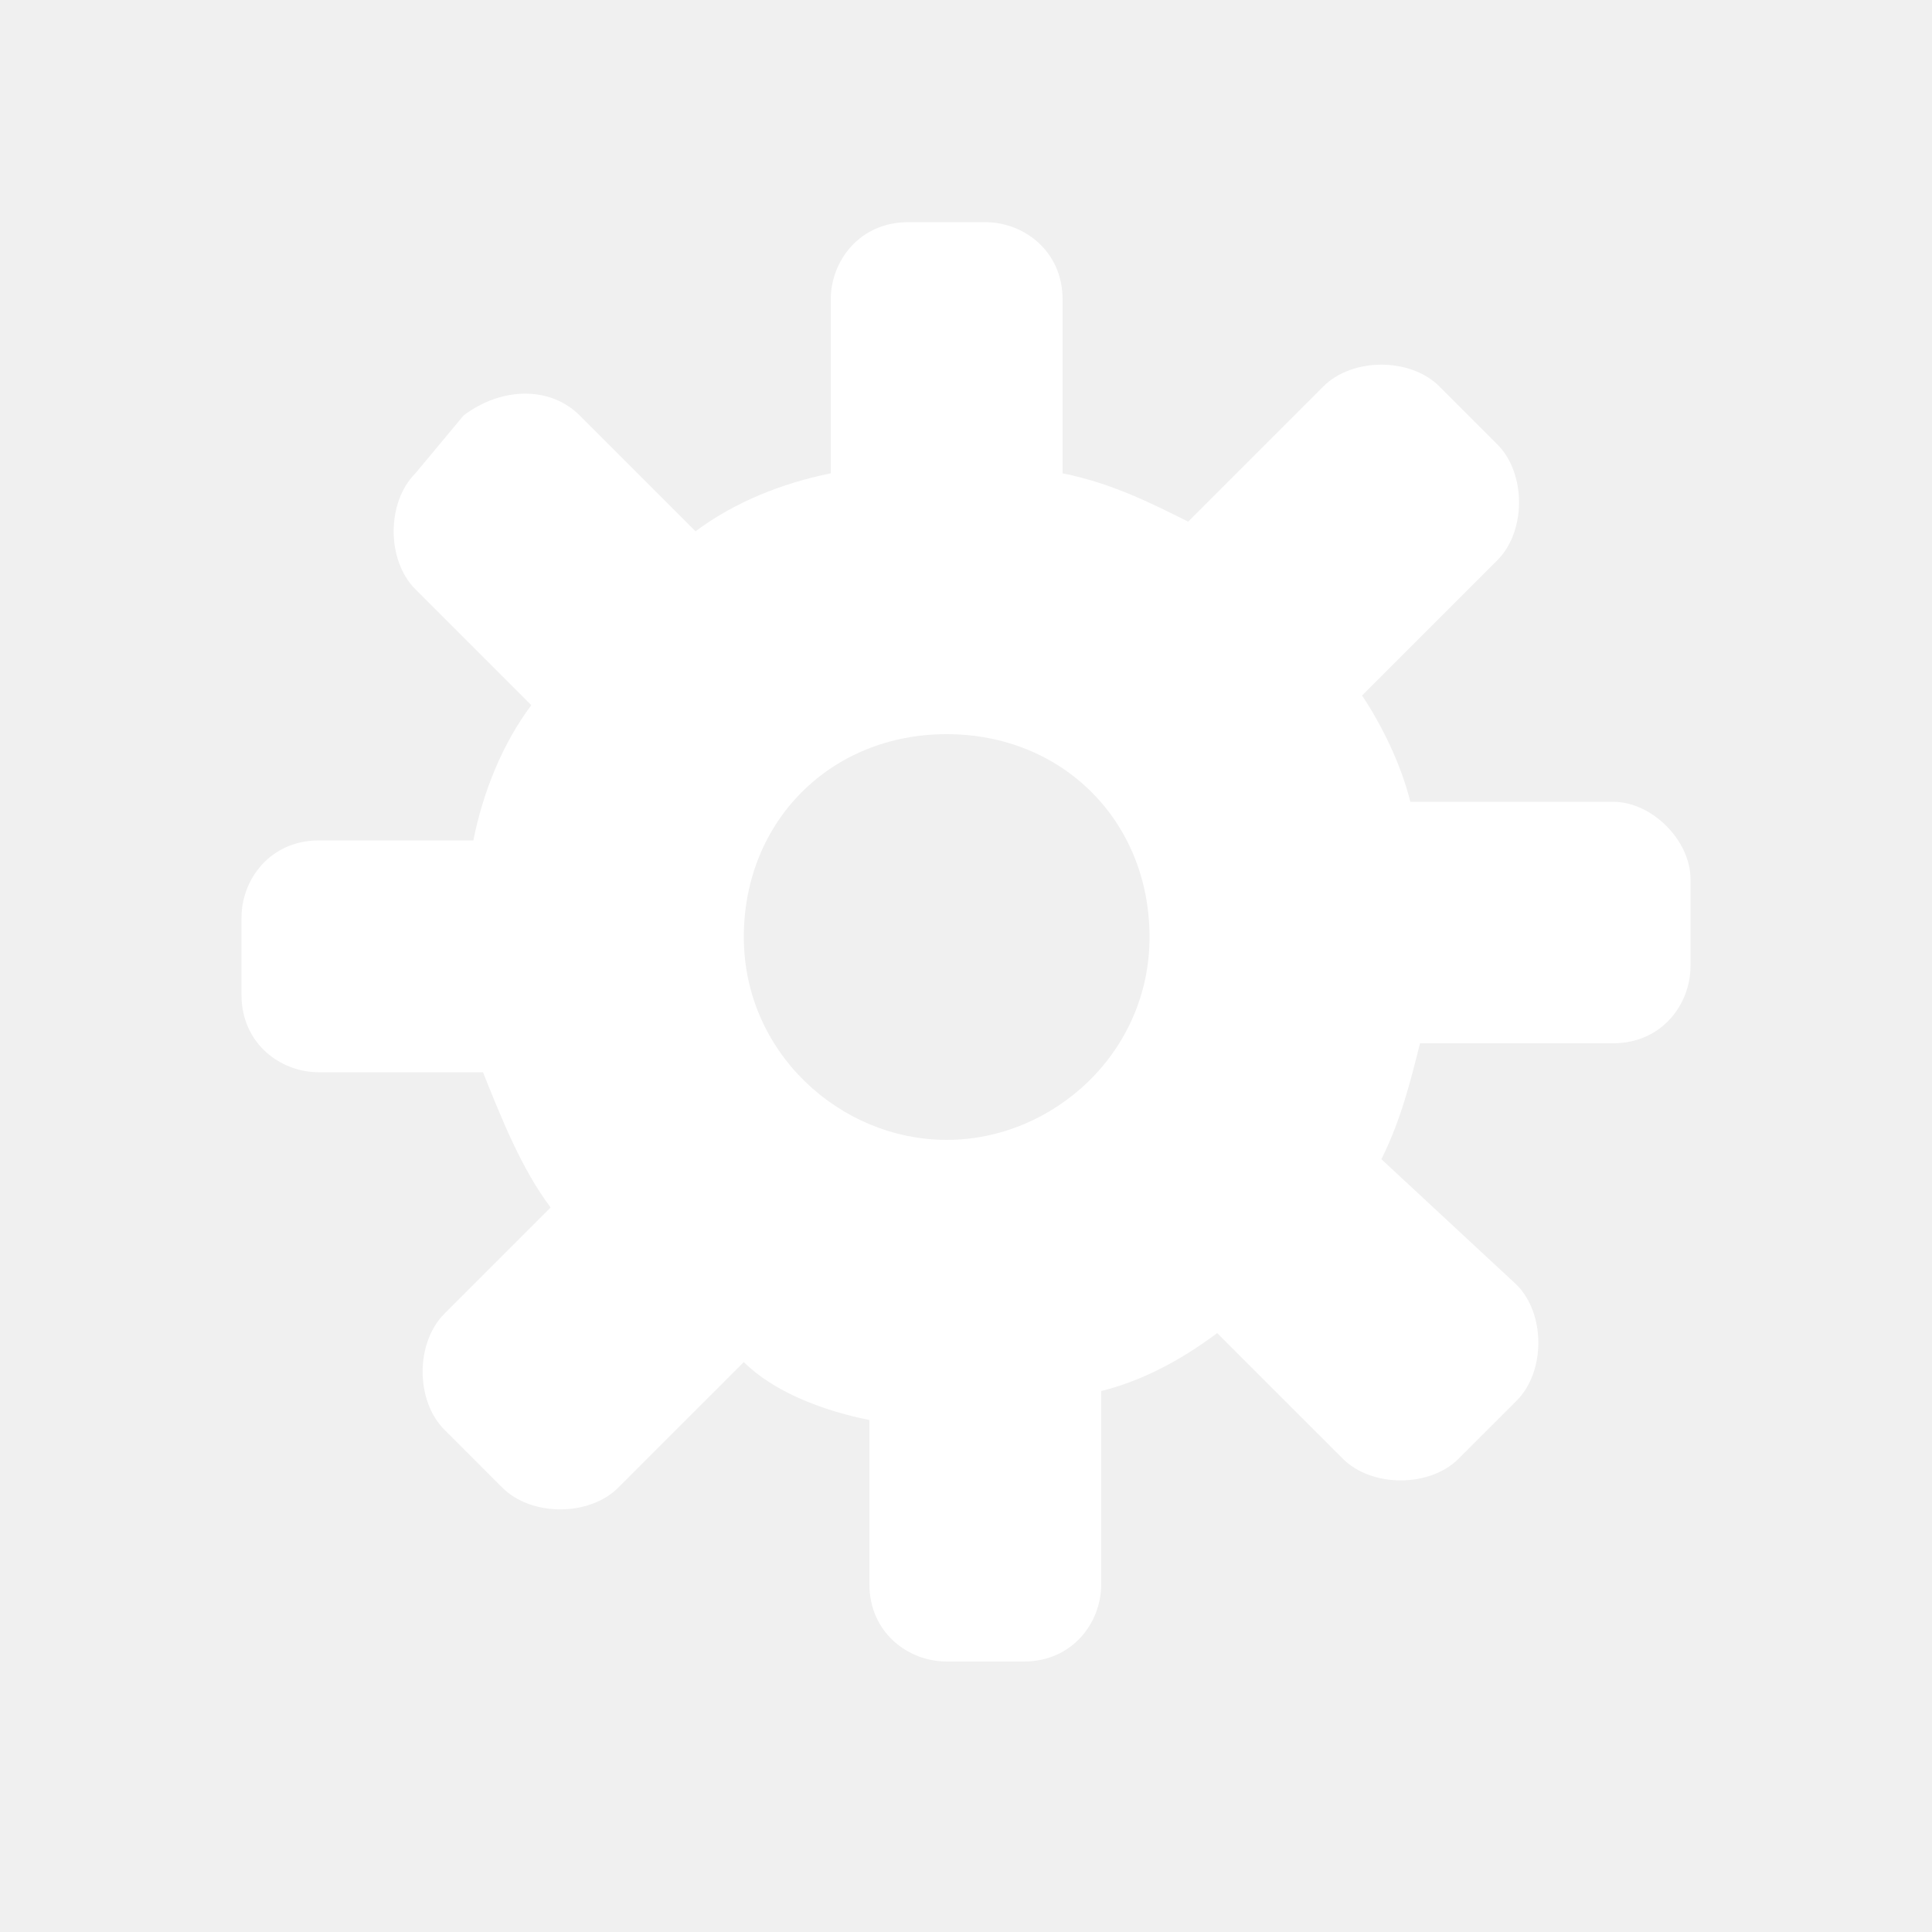
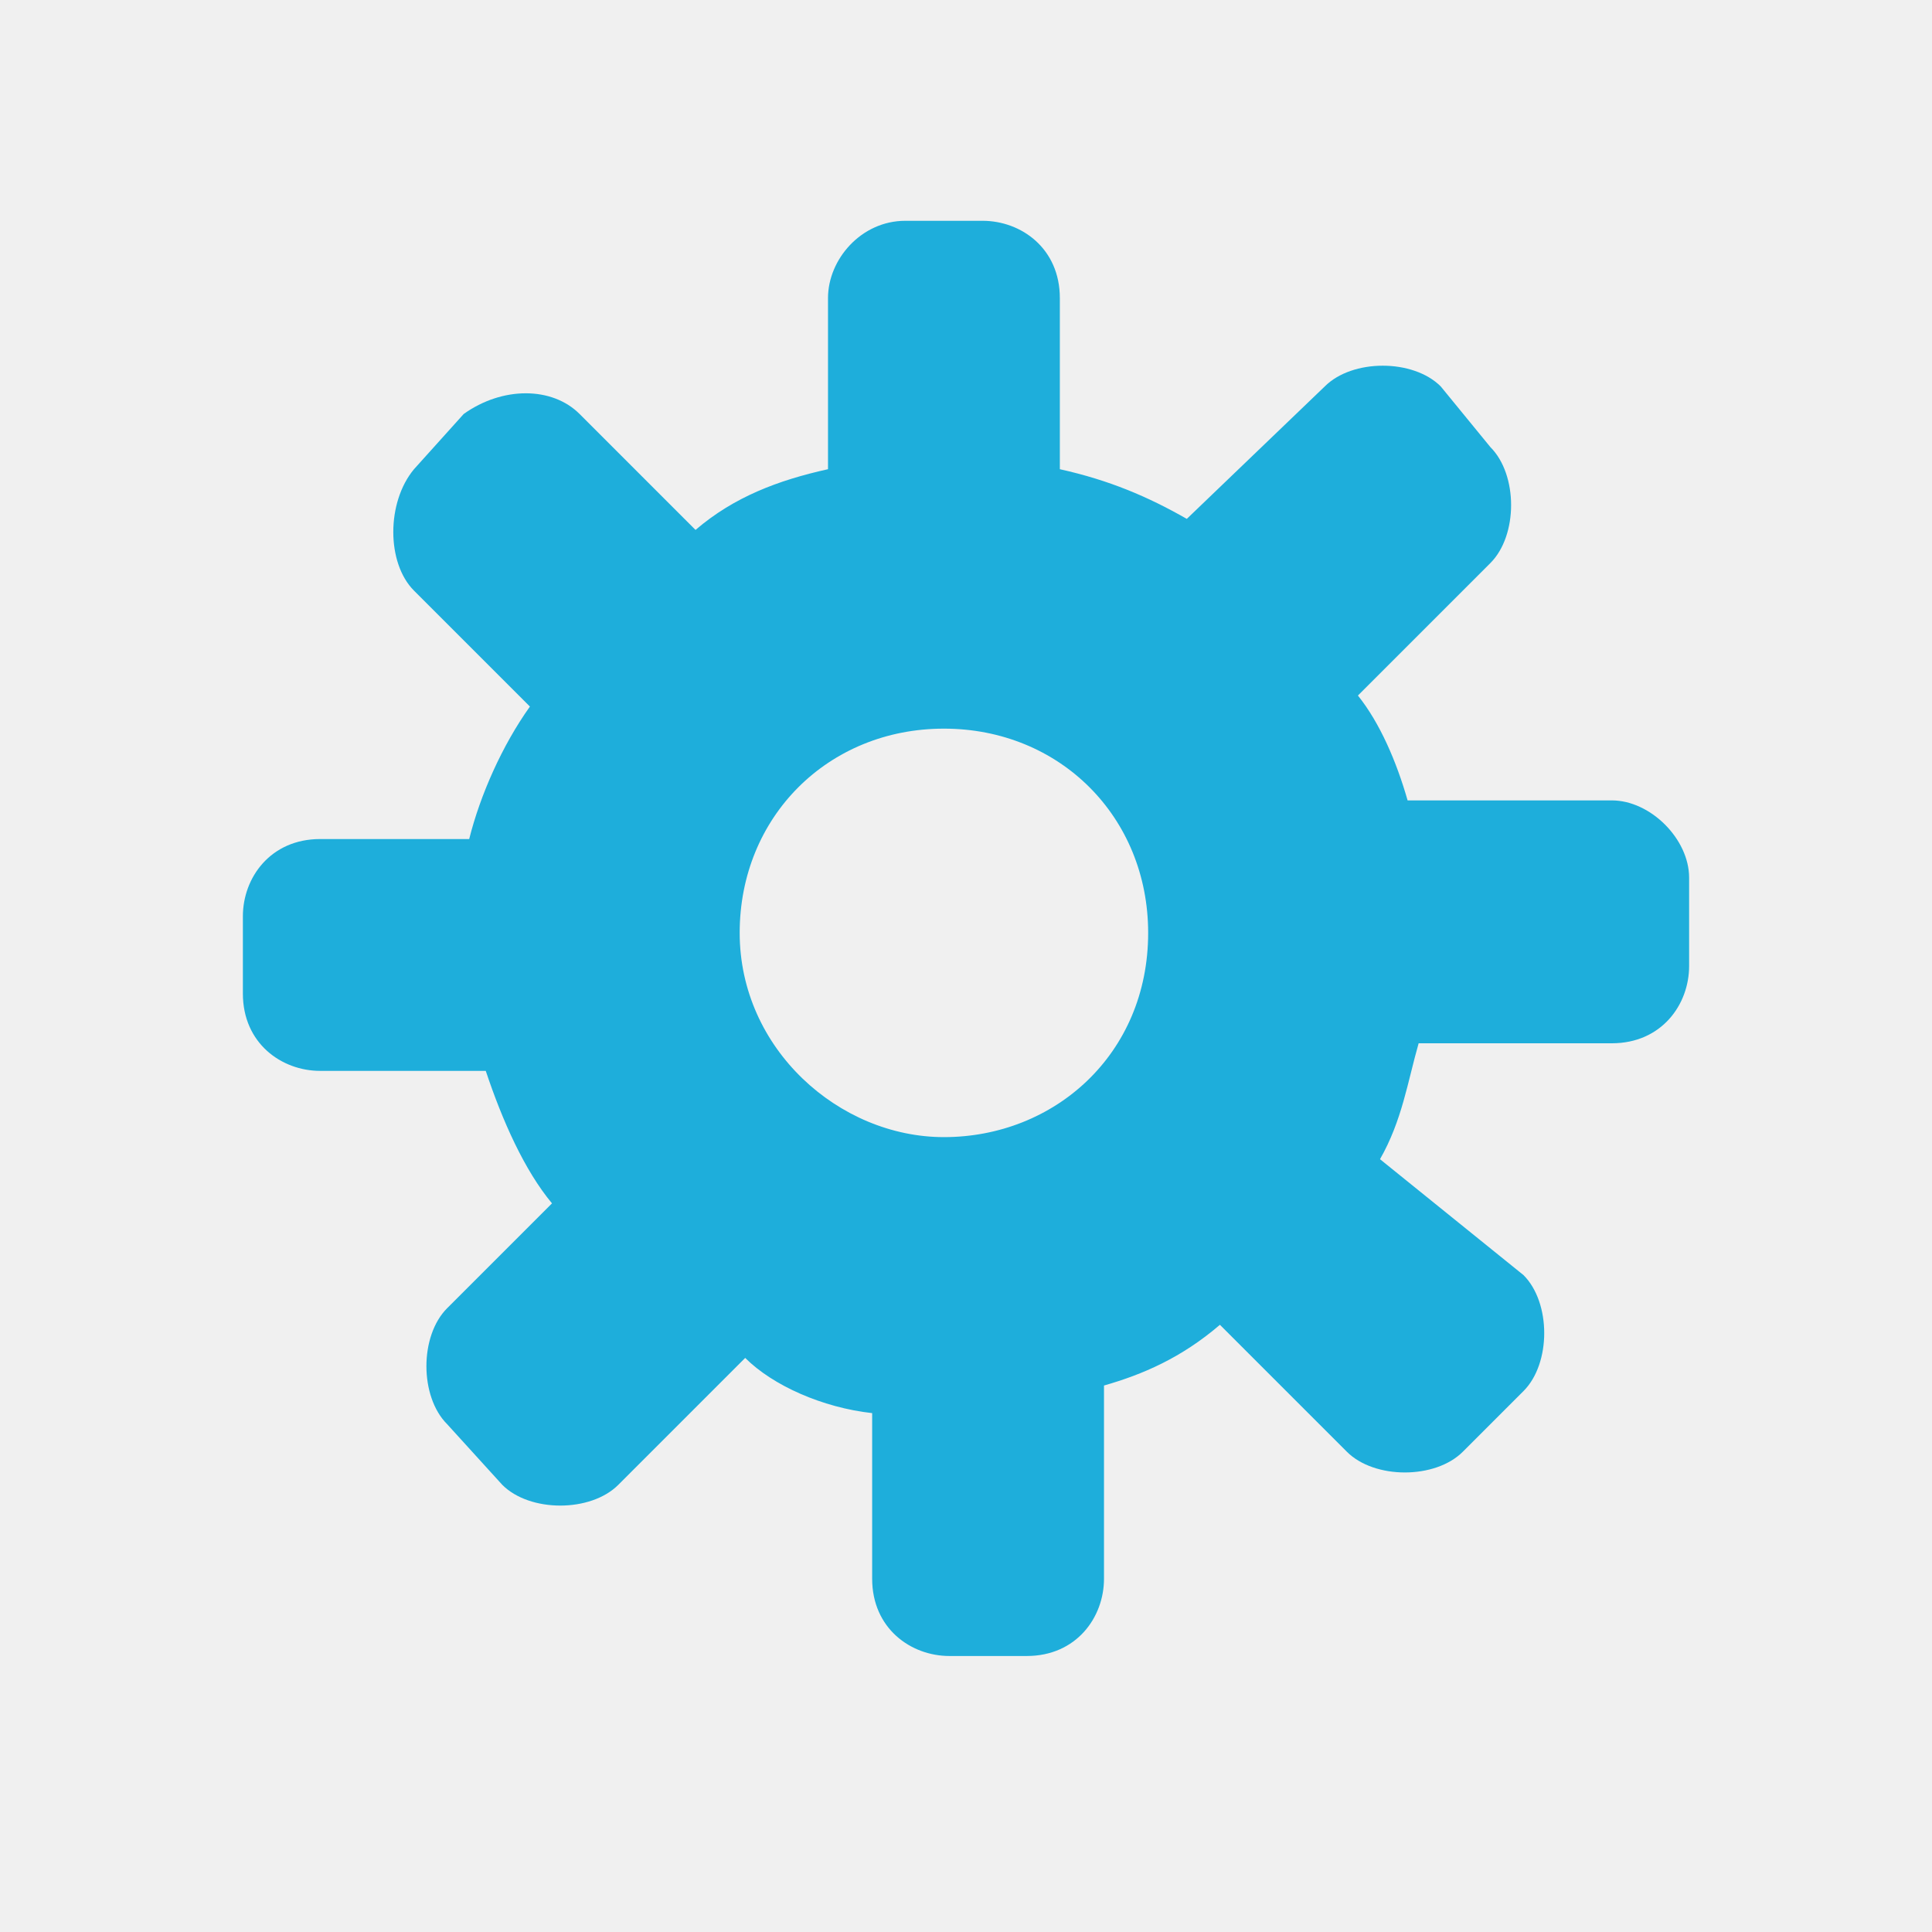
- <svg xmlns="http://www.w3.org/2000/svg" version="1.1" id="Layer_1" x="0px" y="0px" viewBox="0 0 20 20" enable-background="new 0 0 20 20" xml:space="preserve">
+ <svg xmlns="http://www.w3.org/2000/svg" version="1.1" id="Layer_1" x="0px" y="0px" viewBox="0 0 35 35" enable-background="new 0 0 35 35" xml:space="preserve">
  <g id="New_Symbol_83">
    <g>
      <g>
-         <path fill="#FFFFFF" d="M16.7,8.3h-2.1c-0.1-0.4-0.3-0.8-0.5-1.1l1.4-1.4c0.3-0.3,0.3-0.9,0-1.2L14.9,4c-0.3-0.3-0.9-0.3-1.2,0     l-1.4,1.4C11.9,5.2,11.5,5,11,4.9V3.1c0-0.5-0.4-0.8-0.8-0.8H9.4c-0.5,0-0.8,0.4-0.8,0.8v1.8C8.1,5,7.6,5.2,7.2,5.5L6,4.3     C5.7,4,5.2,4,4.8,4.3L4.3,4.9c-0.3,0.3-0.3,0.9,0,1.2l1.2,1.2C5.2,7.7,5,8.2,4.9,8.7H3.3c-0.5,0-0.8,0.4-0.8,0.8v0.8     c0,0.5,0.4,0.8,0.8,0.8H5c0.2,0.5,0.4,1,0.7,1.4l-1.1,1.1c-0.3,0.3-0.3,0.9,0,1.2l0.6,0.6c0.3,0.3,0.9,0.3,1.2,0l1.3-1.3     C8,14.4,8.5,14.6,9,14.7v1.7c0,0.5,0.4,0.8,0.8,0.8h0.8c0.5,0,0.8-0.4,0.8-0.8v-2c0.4-0.1,0.8-0.3,1.2-0.6l1.3,1.3     c0.3,0.3,0.9,0.3,1.2,0l0.6-0.6c0.3-0.3,0.3-0.9,0-1.2L14.3,12c0.2-0.4,0.3-0.8,0.4-1.2h2c0.5,0,0.8-0.4,0.8-0.8V9.1     C17.5,8.7,17.1,8.3,16.7,8.3z M9.8,11.8c-1.1,0-2.1-0.9-2.1-2.1c0-1.2,0.9-2.1,2.1-2.1c1.2,0,2.1,0.9,2.1,2.1     C11.9,10.9,10.9,11.8,9.8,11.8z" />
+         <path fill="#1EAEDB" d="M29.2,14.5h-3.7c-0.2-0.7-0.5-1.4-0.9-1.9l2.4-2.4c0.5-0.5,0.5-1.6,0-2.1L26.1,7c-0.5-0.5-1.6-0.5-2.1,0     l-2.5,2.4c-0.7-0.4-1.4-0.7-2.3-0.9V5.4c0-0.9-0.7-1.4-1.4-1.4h-1.4C15.6,4,15,4.7,15,5.4v3.1c-0.9,0.2-1.7,0.5-2.4,1.1l-2.1-2.1     C10,7,9.1,7,8.4,7.5l-0.9,1C7,9.1,7,10.2,7.5,10.7l2.1,2.1c-0.5,0.7-0.9,1.6-1.1,2.4H5.8c-0.9,0-1.4,0.7-1.4,1.4V18     c0,0.9,0.7,1.4,1.4,1.4h3c0.3,0.9,0.7,1.8,1.2,2.4l-1.9,1.9c-0.5,0.5-0.5,1.6,0,2.1l1,1.1c0.5,0.5,1.6,0.5,2.1,0l2.3-2.3     c0.5,0.5,1.4,0.9,2.3,1v3c0,0.9,0.7,1.4,1.4,1.4h1.4c0.9,0,1.4-0.7,1.4-1.4v-3.5c0.7-0.2,1.4-0.5,2.1-1.1l2.3,2.3     c0.5,0.5,1.6,0.5,2.1,0l1.1-1.1c0.5-0.5,0.5-1.6,0-2.1L25,21c0.4-0.7,0.5-1.4,0.7-2.1h3.5c0.9,0,1.4-0.7,1.4-1.4v-1.6     C30.6,15.2,29.9,14.5,29.2,14.5z M17.1,20.6c-1.9,0-3.7-1.6-3.7-3.7s1.6-3.7,3.7-3.7s3.7,1.6,3.7,3.7     C20.8,19.1,19.1,20.6,17.1,20.6z" />
      </g>
    </g>
  </g>
</svg>
